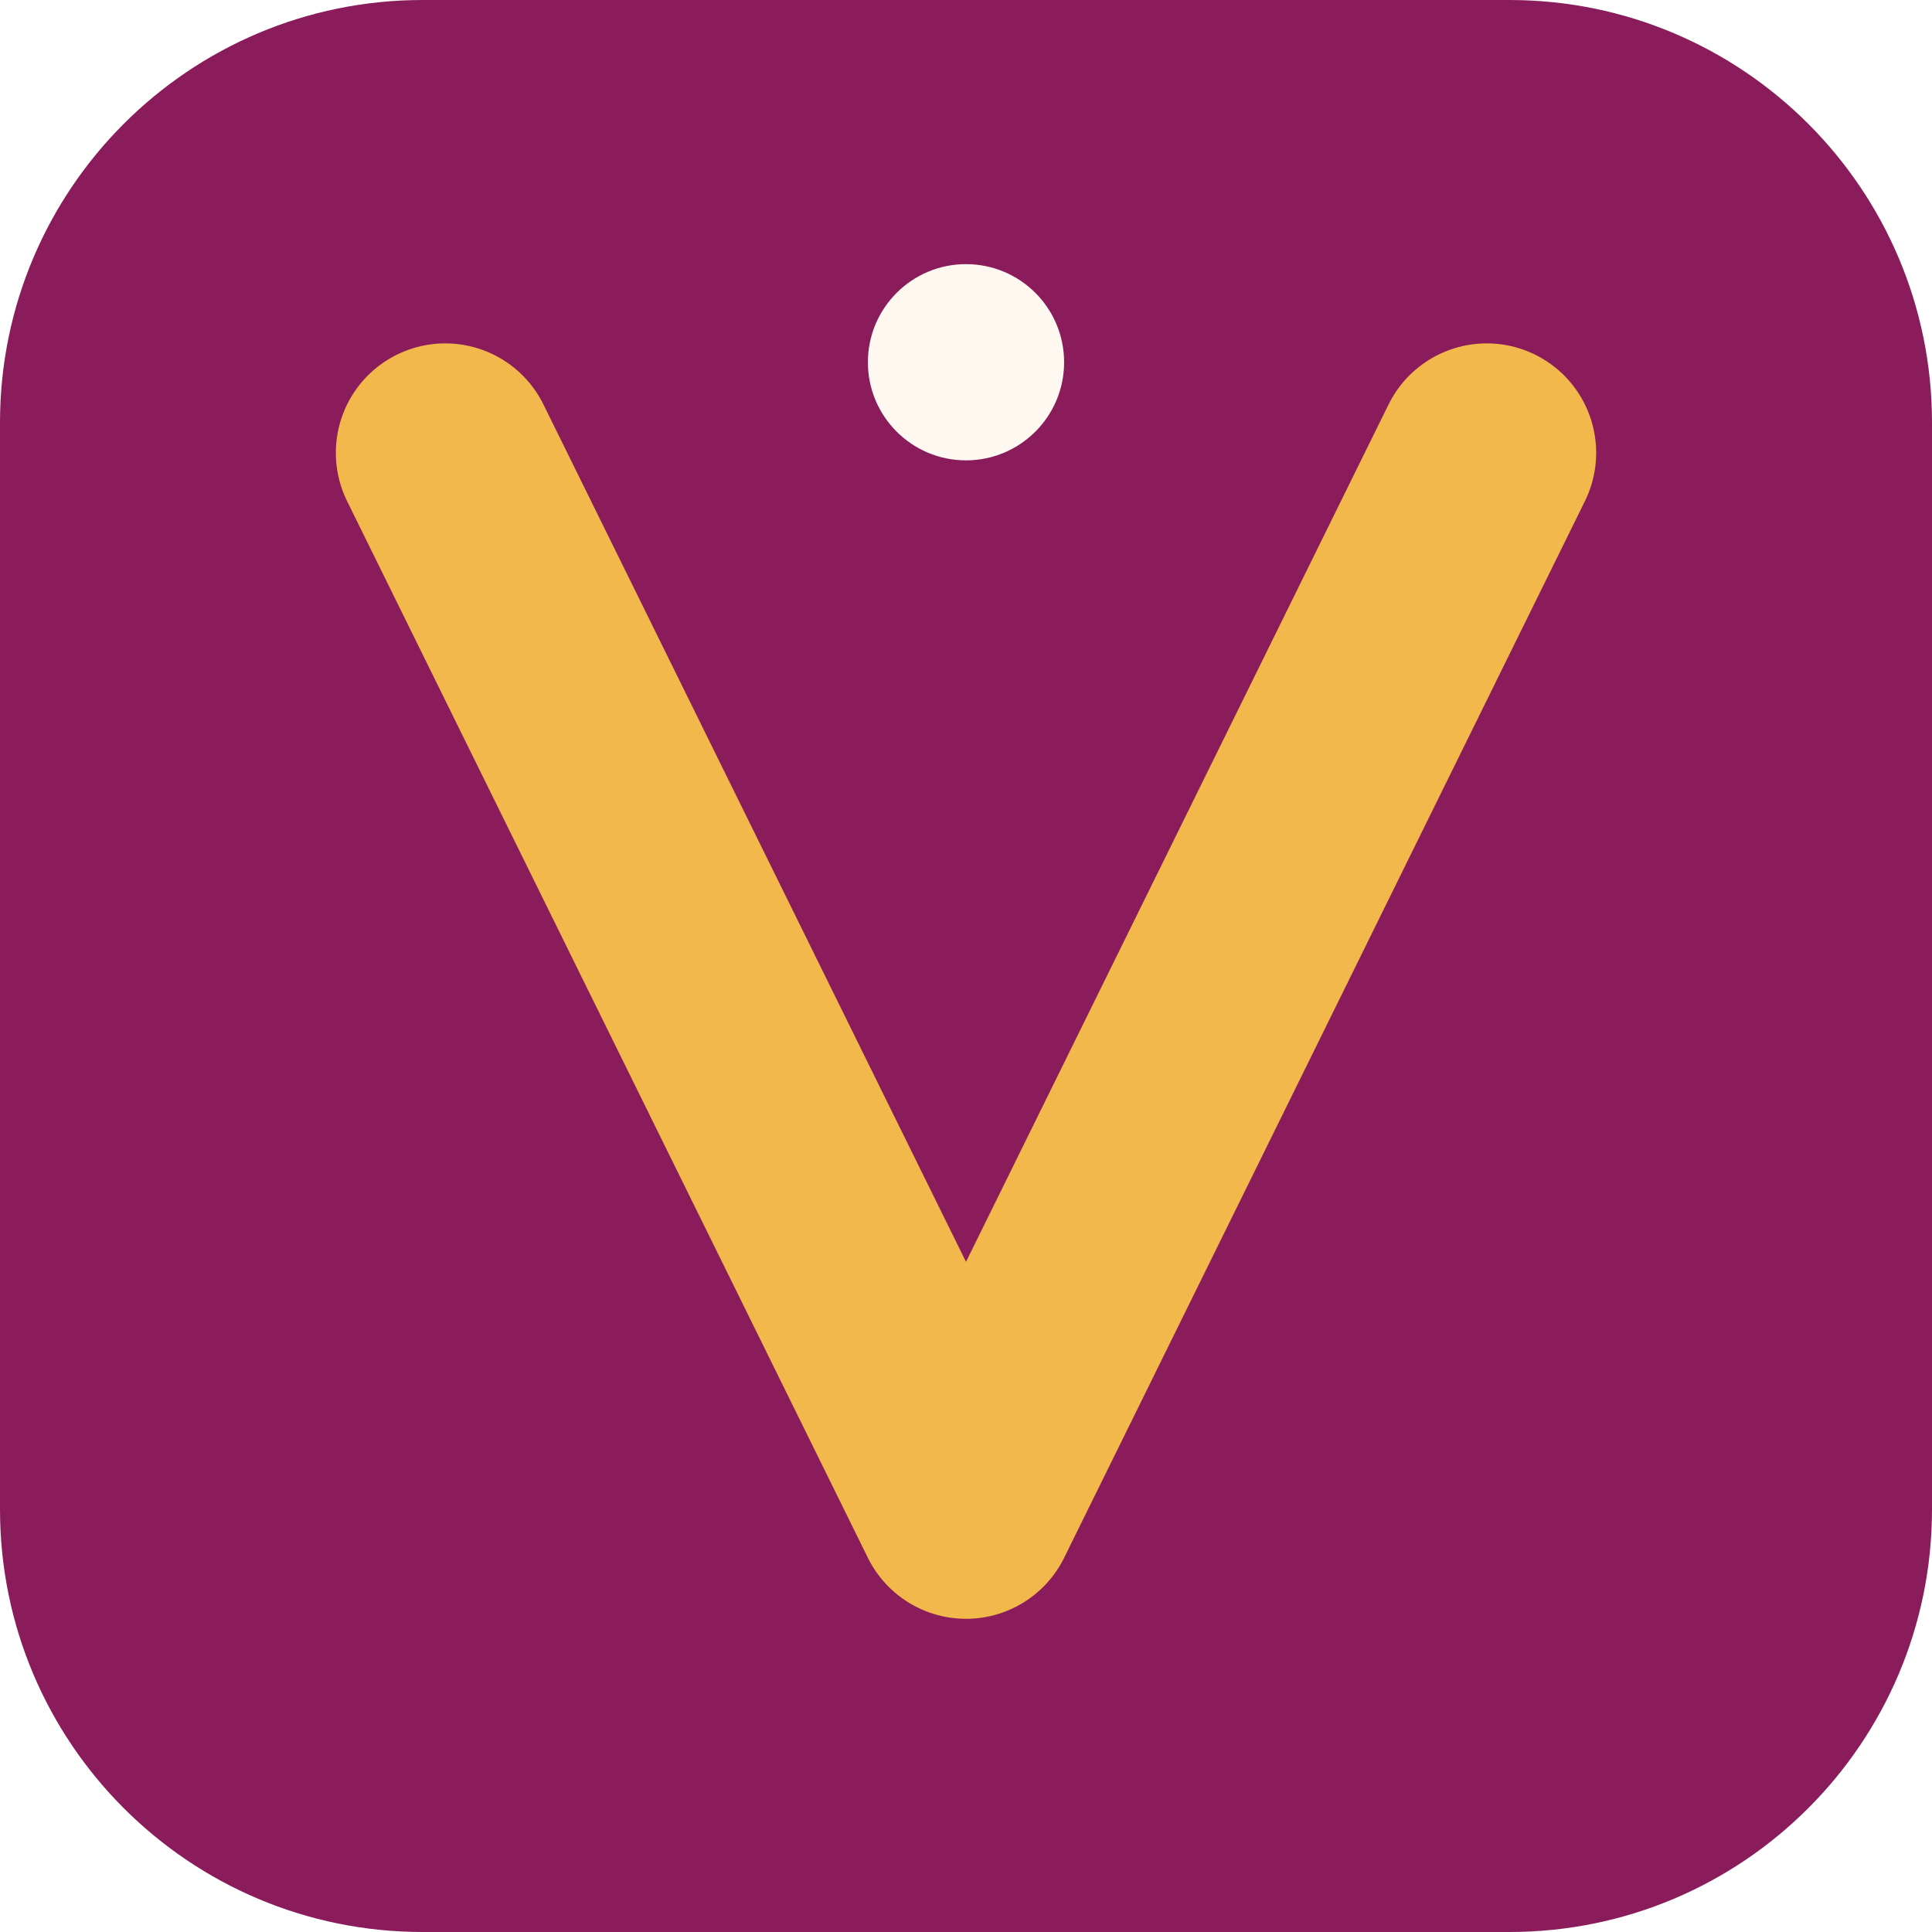
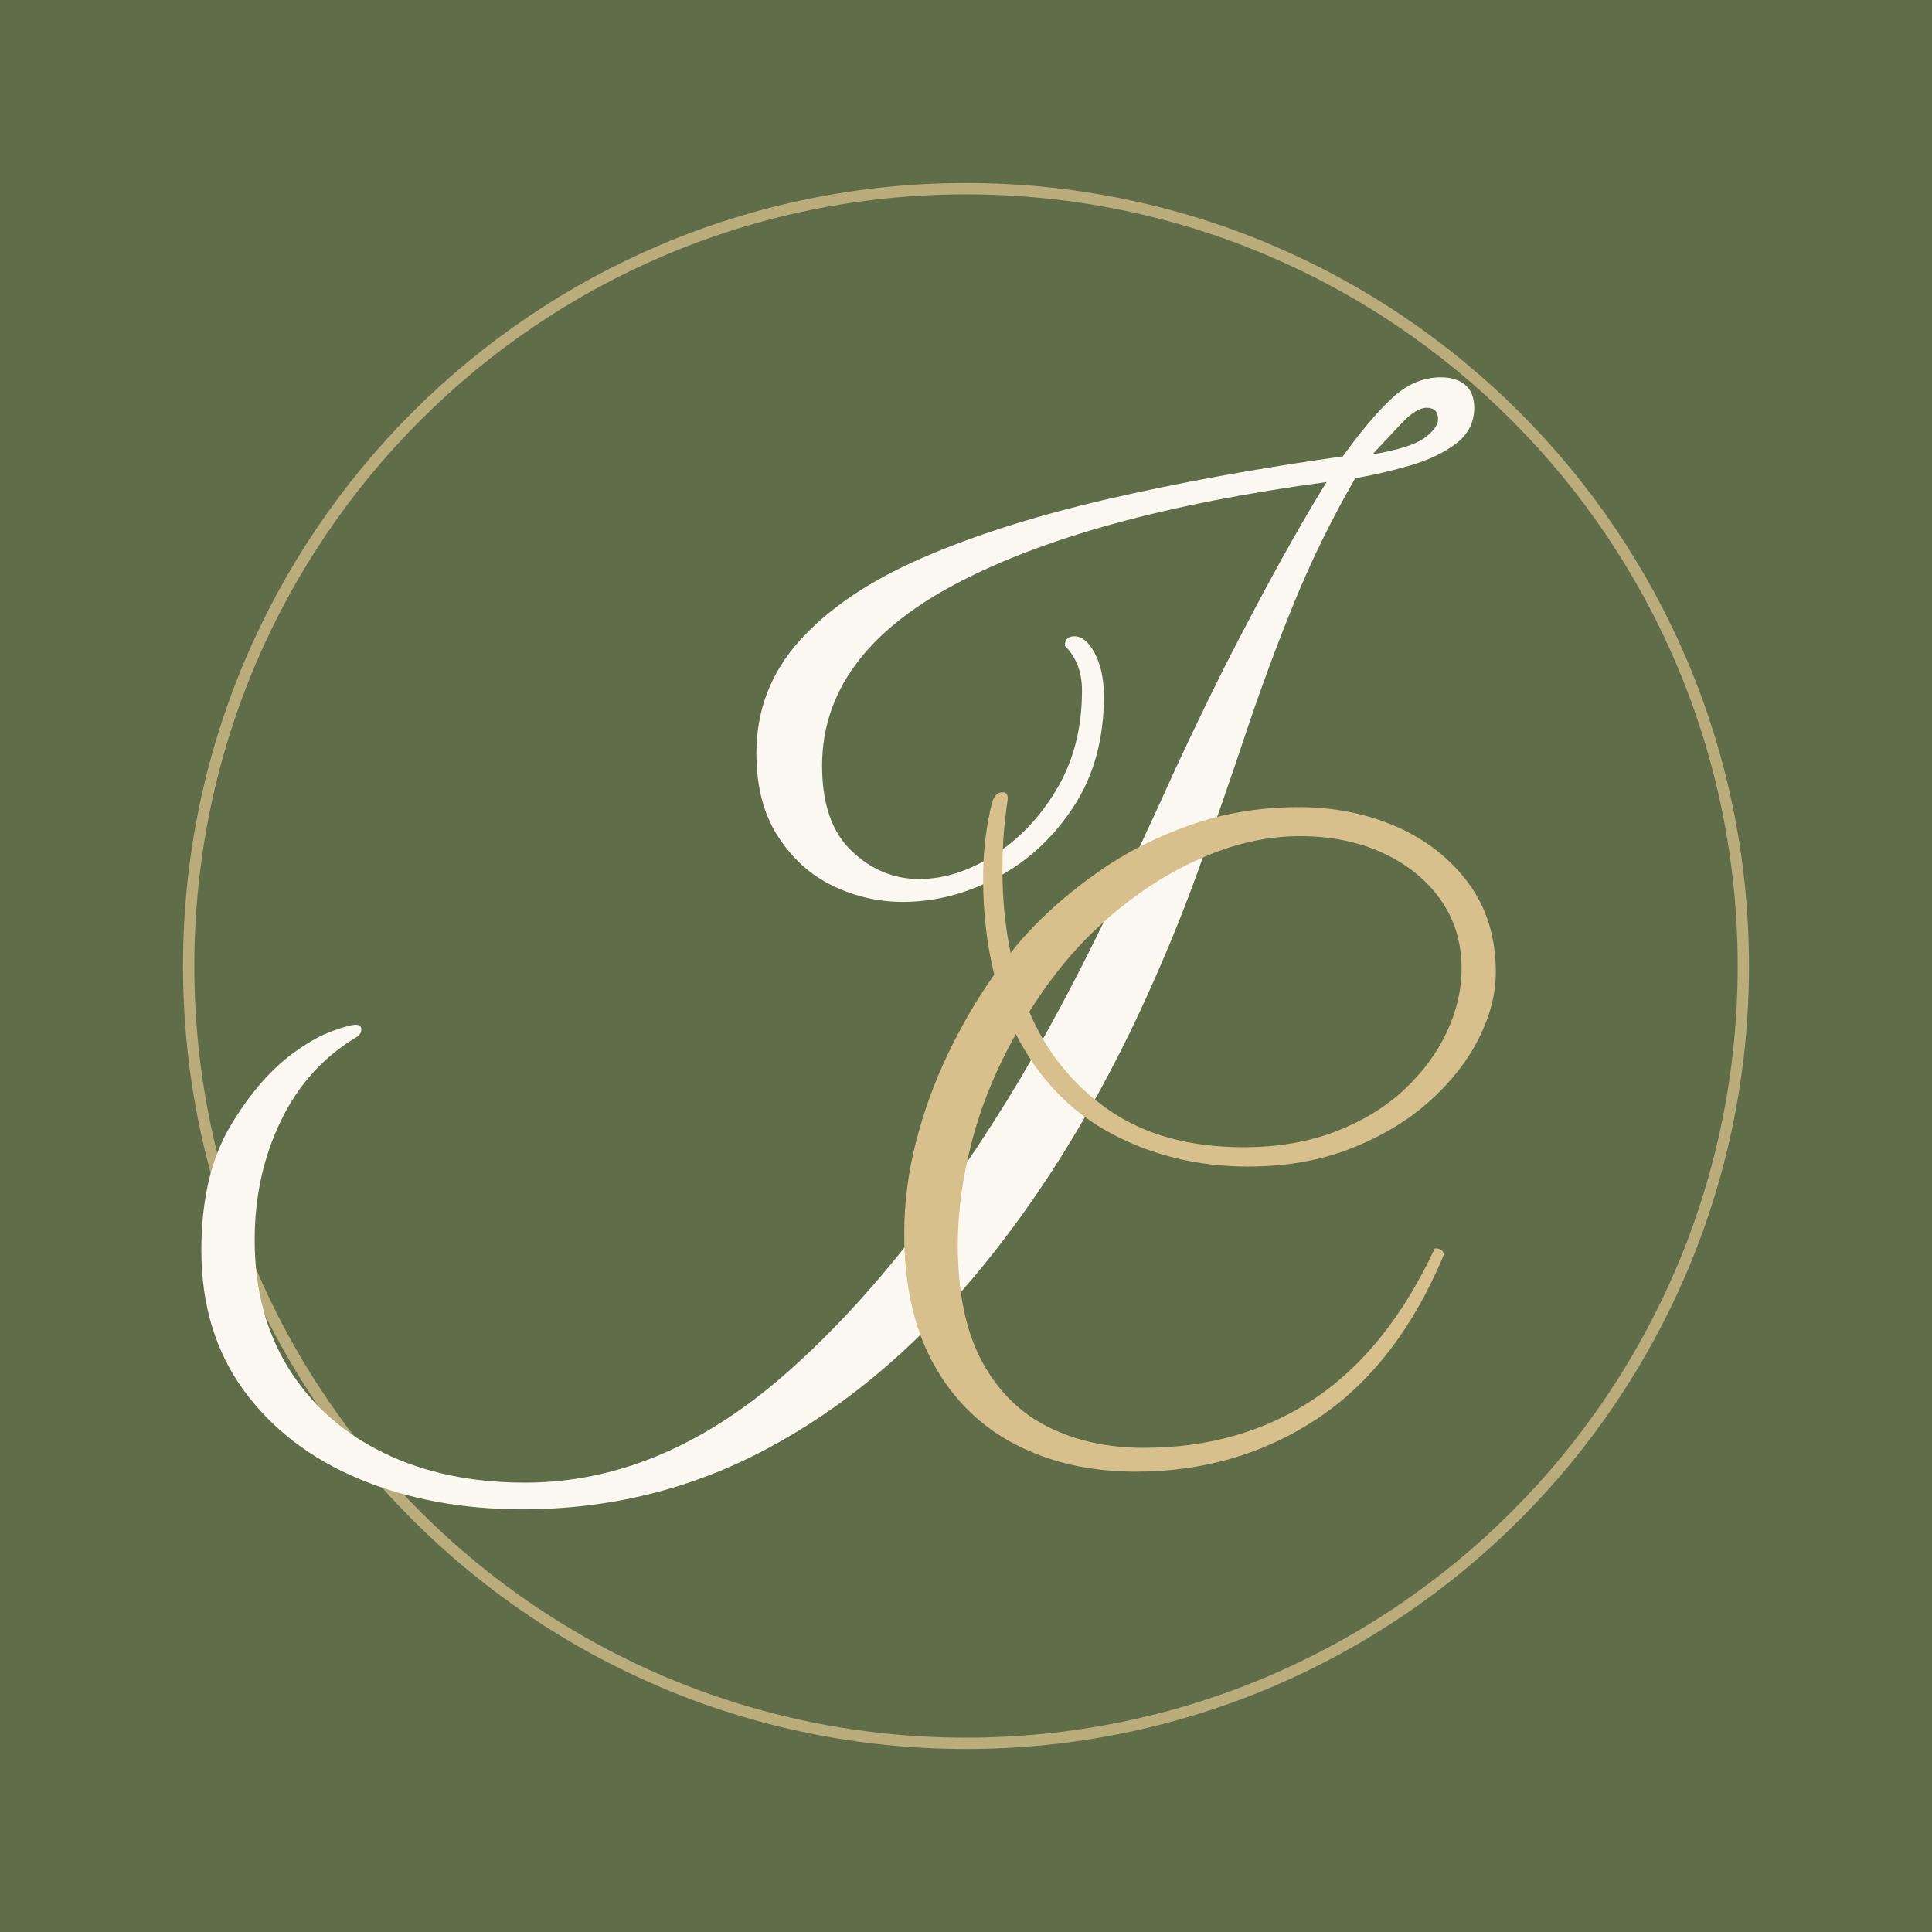
<svg xmlns="http://www.w3.org/2000/svg" viewBox="0 0 512 512">
-   <rect width="512" height="512" rx="112" fill="#8a1c5c" />
-   <path d="M118 120 L256 400 L394 120" fill="none" stroke="#f2b84b" stroke-width="58" stroke-linecap="round" stroke-linejoin="round" />
-   <circle cx="256" cy="96" r="26" fill="#fff8f0" />
+   <rect width="512" height="512" fill="#5f6e49" />
+   <circle cx="256" cy="256" r="206" fill="none" stroke="#d8c08c" stroke-width="3" opacity=".75" />
+   <g transform="translate(68.5,303.6) scale(0.2523,-0.2523)" fill="#fbf8f2">
+     <path d="M277 -382Q182 -382 105.5 -350.0Q29 -318 -15.5 -257.0Q-60 -196 -60 -110Q-60 -30 -29.0 21.5Q2 73 39 99Q60 114 78.0 120.5Q96 127 102 127Q108 127 108 122Q108 117 103 114Q51 83 23.5 26.0Q-4 -31 -4 -99Q-4 -177 32.0 -234.5Q68 -292 132.0 -323.0Q196 -354 280 -354Q422 -354 551.0 -242.0Q680 -130 800 70Q845 147 885.0 229.0Q925 311 961 391Q997 469 1029.5 531.5Q1062 594 1086.5 637.0Q1111 680 1122 697Q869 663 730.5 589.0Q592 515 592 399Q592 339 623.0 309.5Q654 280 694 280Q733 280 772.5 305.0Q812 330 838.5 374.5Q865 419 865 478Q865 507 847 525Q847 535 857 535Q869 535 878.5 517.0Q888 499 888 472Q888 405 856.5 356.5Q825 308 776.5 282.0Q728 256 677 256Q638 256 603.0 273.0Q568 290 545.5 325.0Q523 360 523 412Q523 480 568.5 530.5Q614 581 696.5 617.0Q779 653 891.5 679.0Q1004 705 1139 724Q1167 763 1190.5 785.0Q1214 807 1242 807Q1258 807 1267.5 799.0Q1277 791 1277 775Q1277 752 1258.0 737.5Q1239 723 1210.0 714.5Q1181 706 1152 701Q1115 637 1087.5 569.5Q1060 502 1036.5 431.5Q1013 361 986.5 287.5Q960 214 924 137Q849 -22 751.0 -138.5Q653 -255 534.0 -318.5Q415 -382 277 -382ZM1170 726Q1211 733 1225.0 743.5Q1239 754 1239 763Q1239 775 1227 775Q1216 775 1200.5 758.5Q1185 742 1170 726Z" />
+   </g>
+   <g transform="translate(227.8,368.9) scale(0.1972,-0.1972)" fill="#d8c08c">
+     <path d="M371 -107Q280 -107 209.5 -70.5Q139 -34 99.5 37.5Q60 109 60 213Q60 275 76.0 337.0Q92 399 119.5 456.0Q147 513 181 561Q166 621 166 691Q166 744 178 792Q182 806 192 806Q200 806 199 796Q196 776 194.0 753.5Q192 731 192 700Q192 642 203 590Q213 603 223 614Q264 659 320.0 698.5Q376 738 444.5 762.0Q513 786 590 786Q662 786 722.0 759.5Q782 733 818.5 683.5Q855 634 855 564Q855 520 831.5 474.0Q808 428 764.5 389.5Q721 351 659.5 327.0Q598 303 522 303Q422 303 339.0 347.0Q256 391 210 481Q170 410 151.0 337.0Q132 264 132 198Q132 102 164.0 42.0Q196 -18 252.5 -46.5Q309 -75 382 -75Q512 -75 610.5 -9.5Q709 56 773 193Q785 193 785 184Q723 36 615.5 -35.5Q508 -107 371 -107ZM253 548Q240 530 228 511Q263 429 335.0 379.0Q407 329 516 329Q585 329 639.5 350.0Q694 371 731.5 406.0Q769 441 789.0 483.5Q809 526 809 569Q809 622 780.5 662.0Q752 702 703.0 724.5Q654 747 592 747Q530 747 467.5 721.0Q405 695 349.5 650.0Q294 605 253 548Z" />
+   </g>
</svg>
